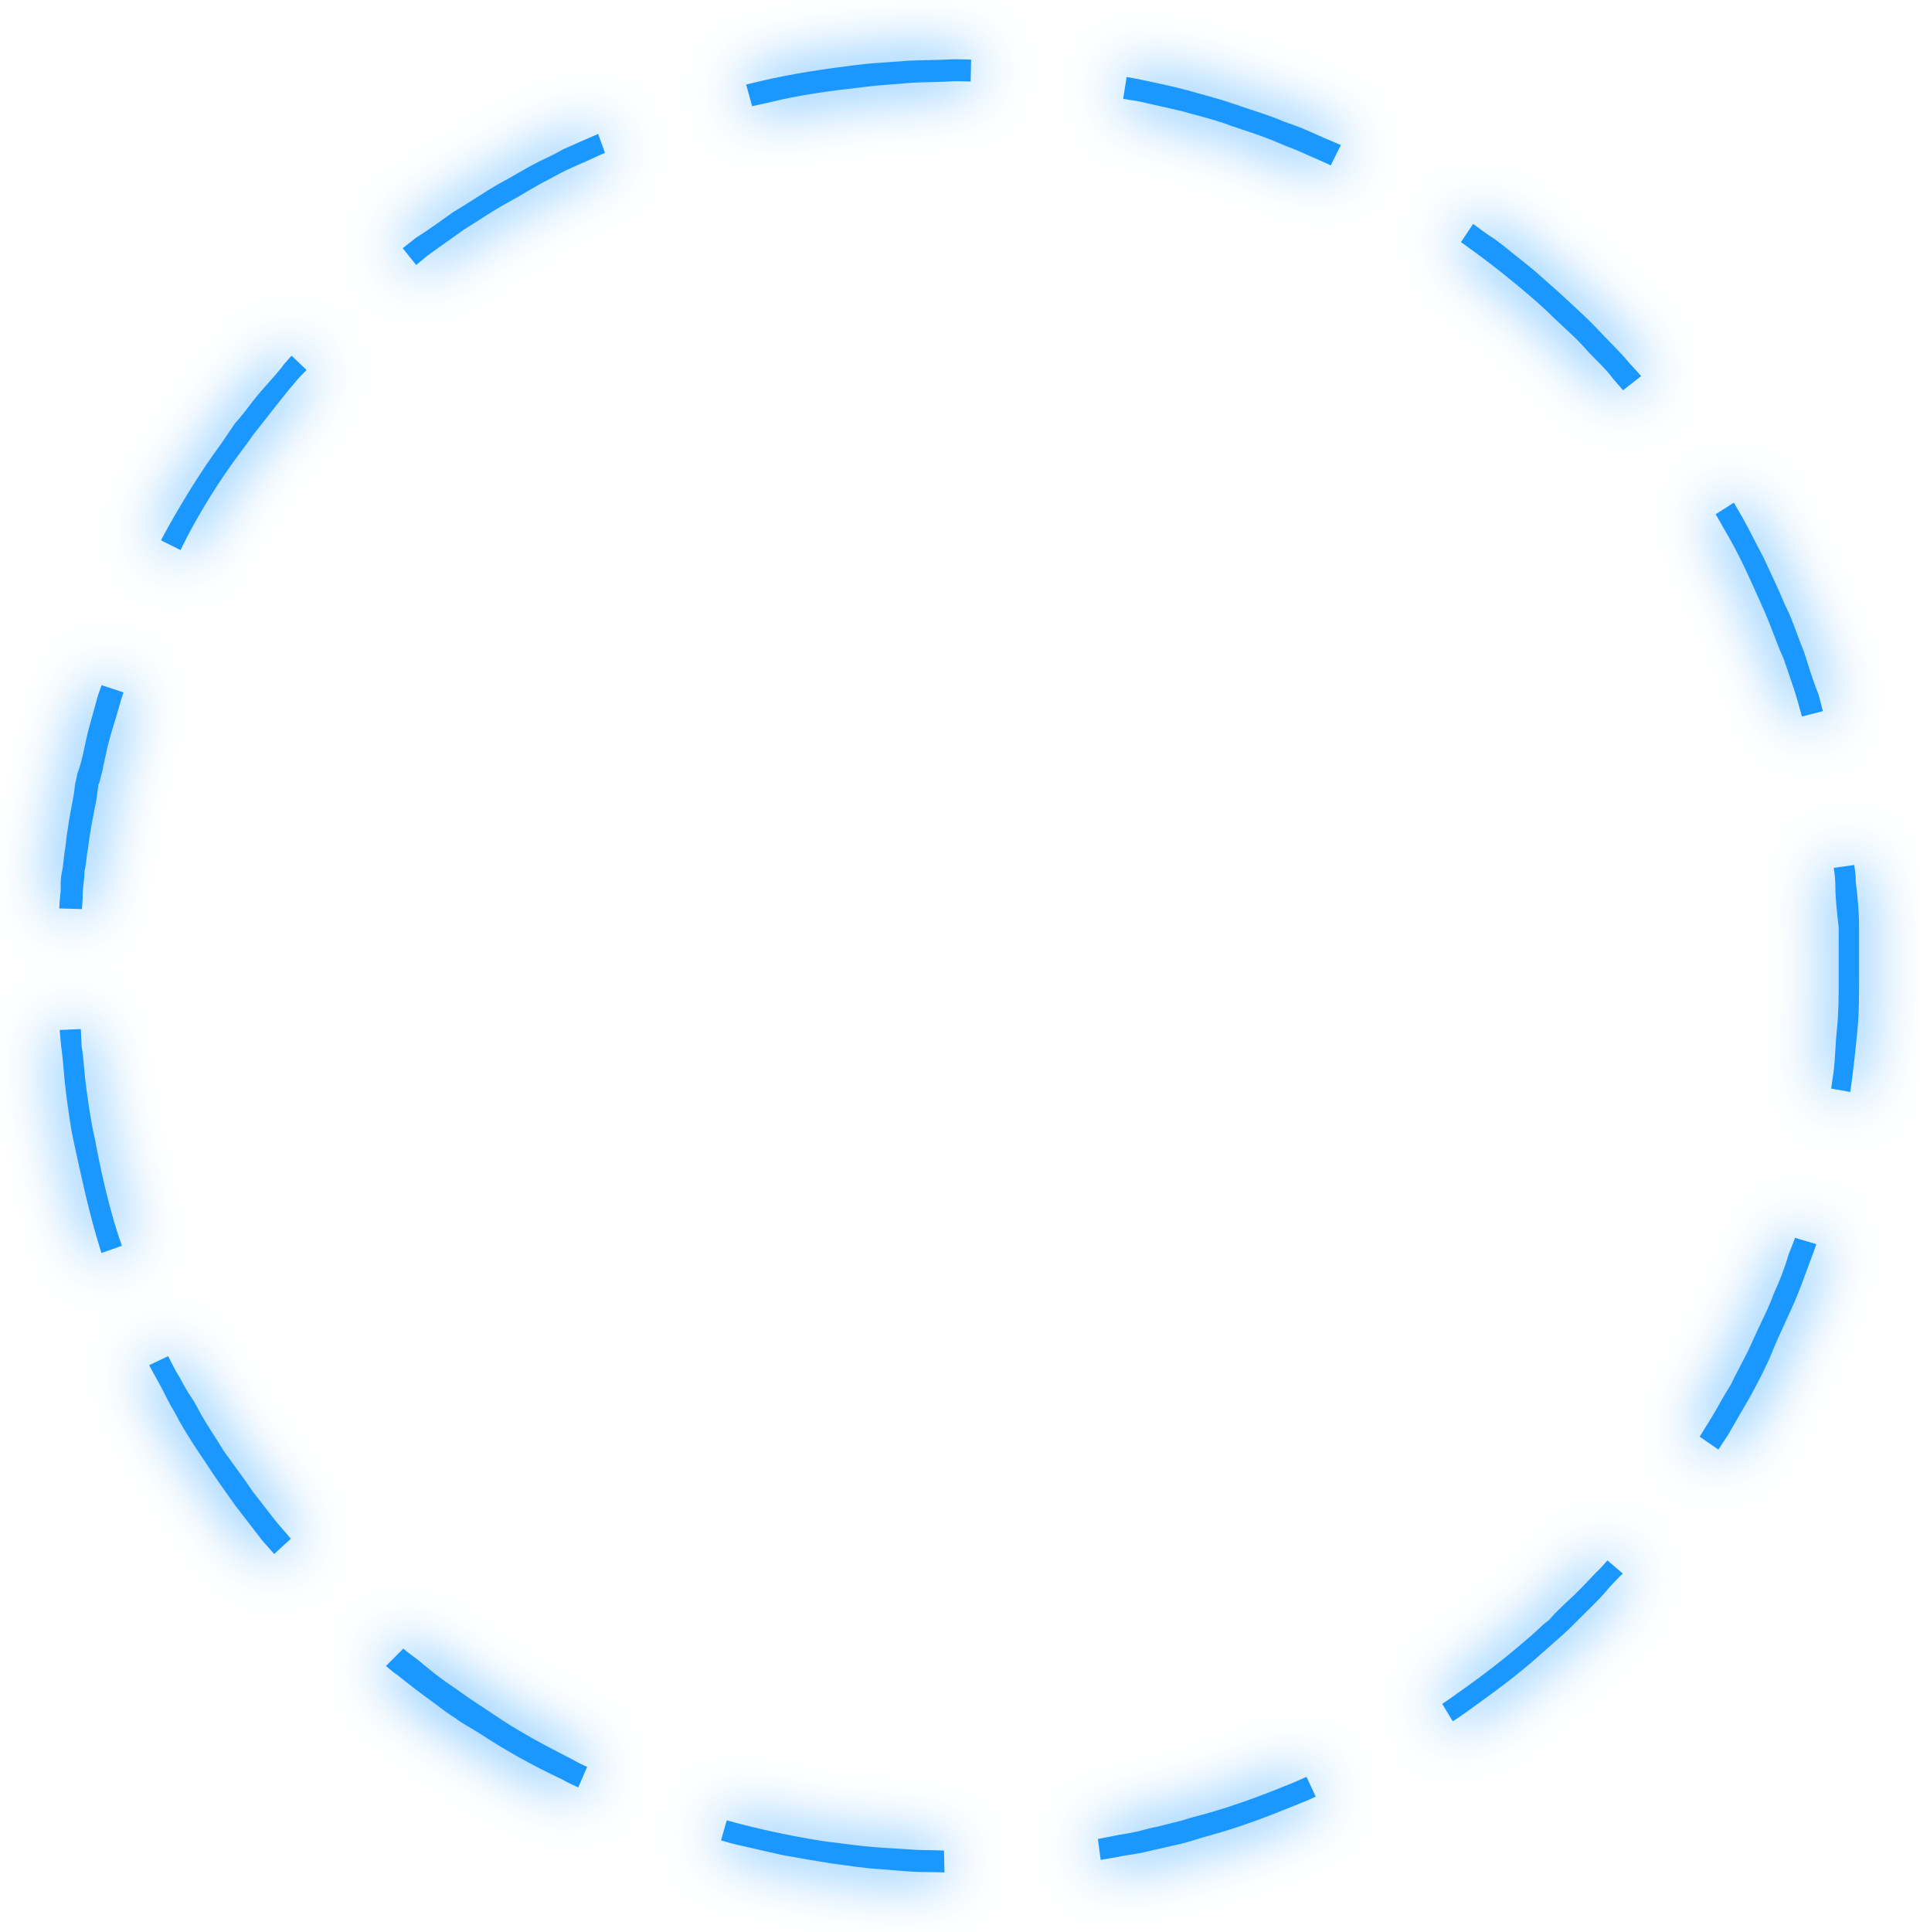
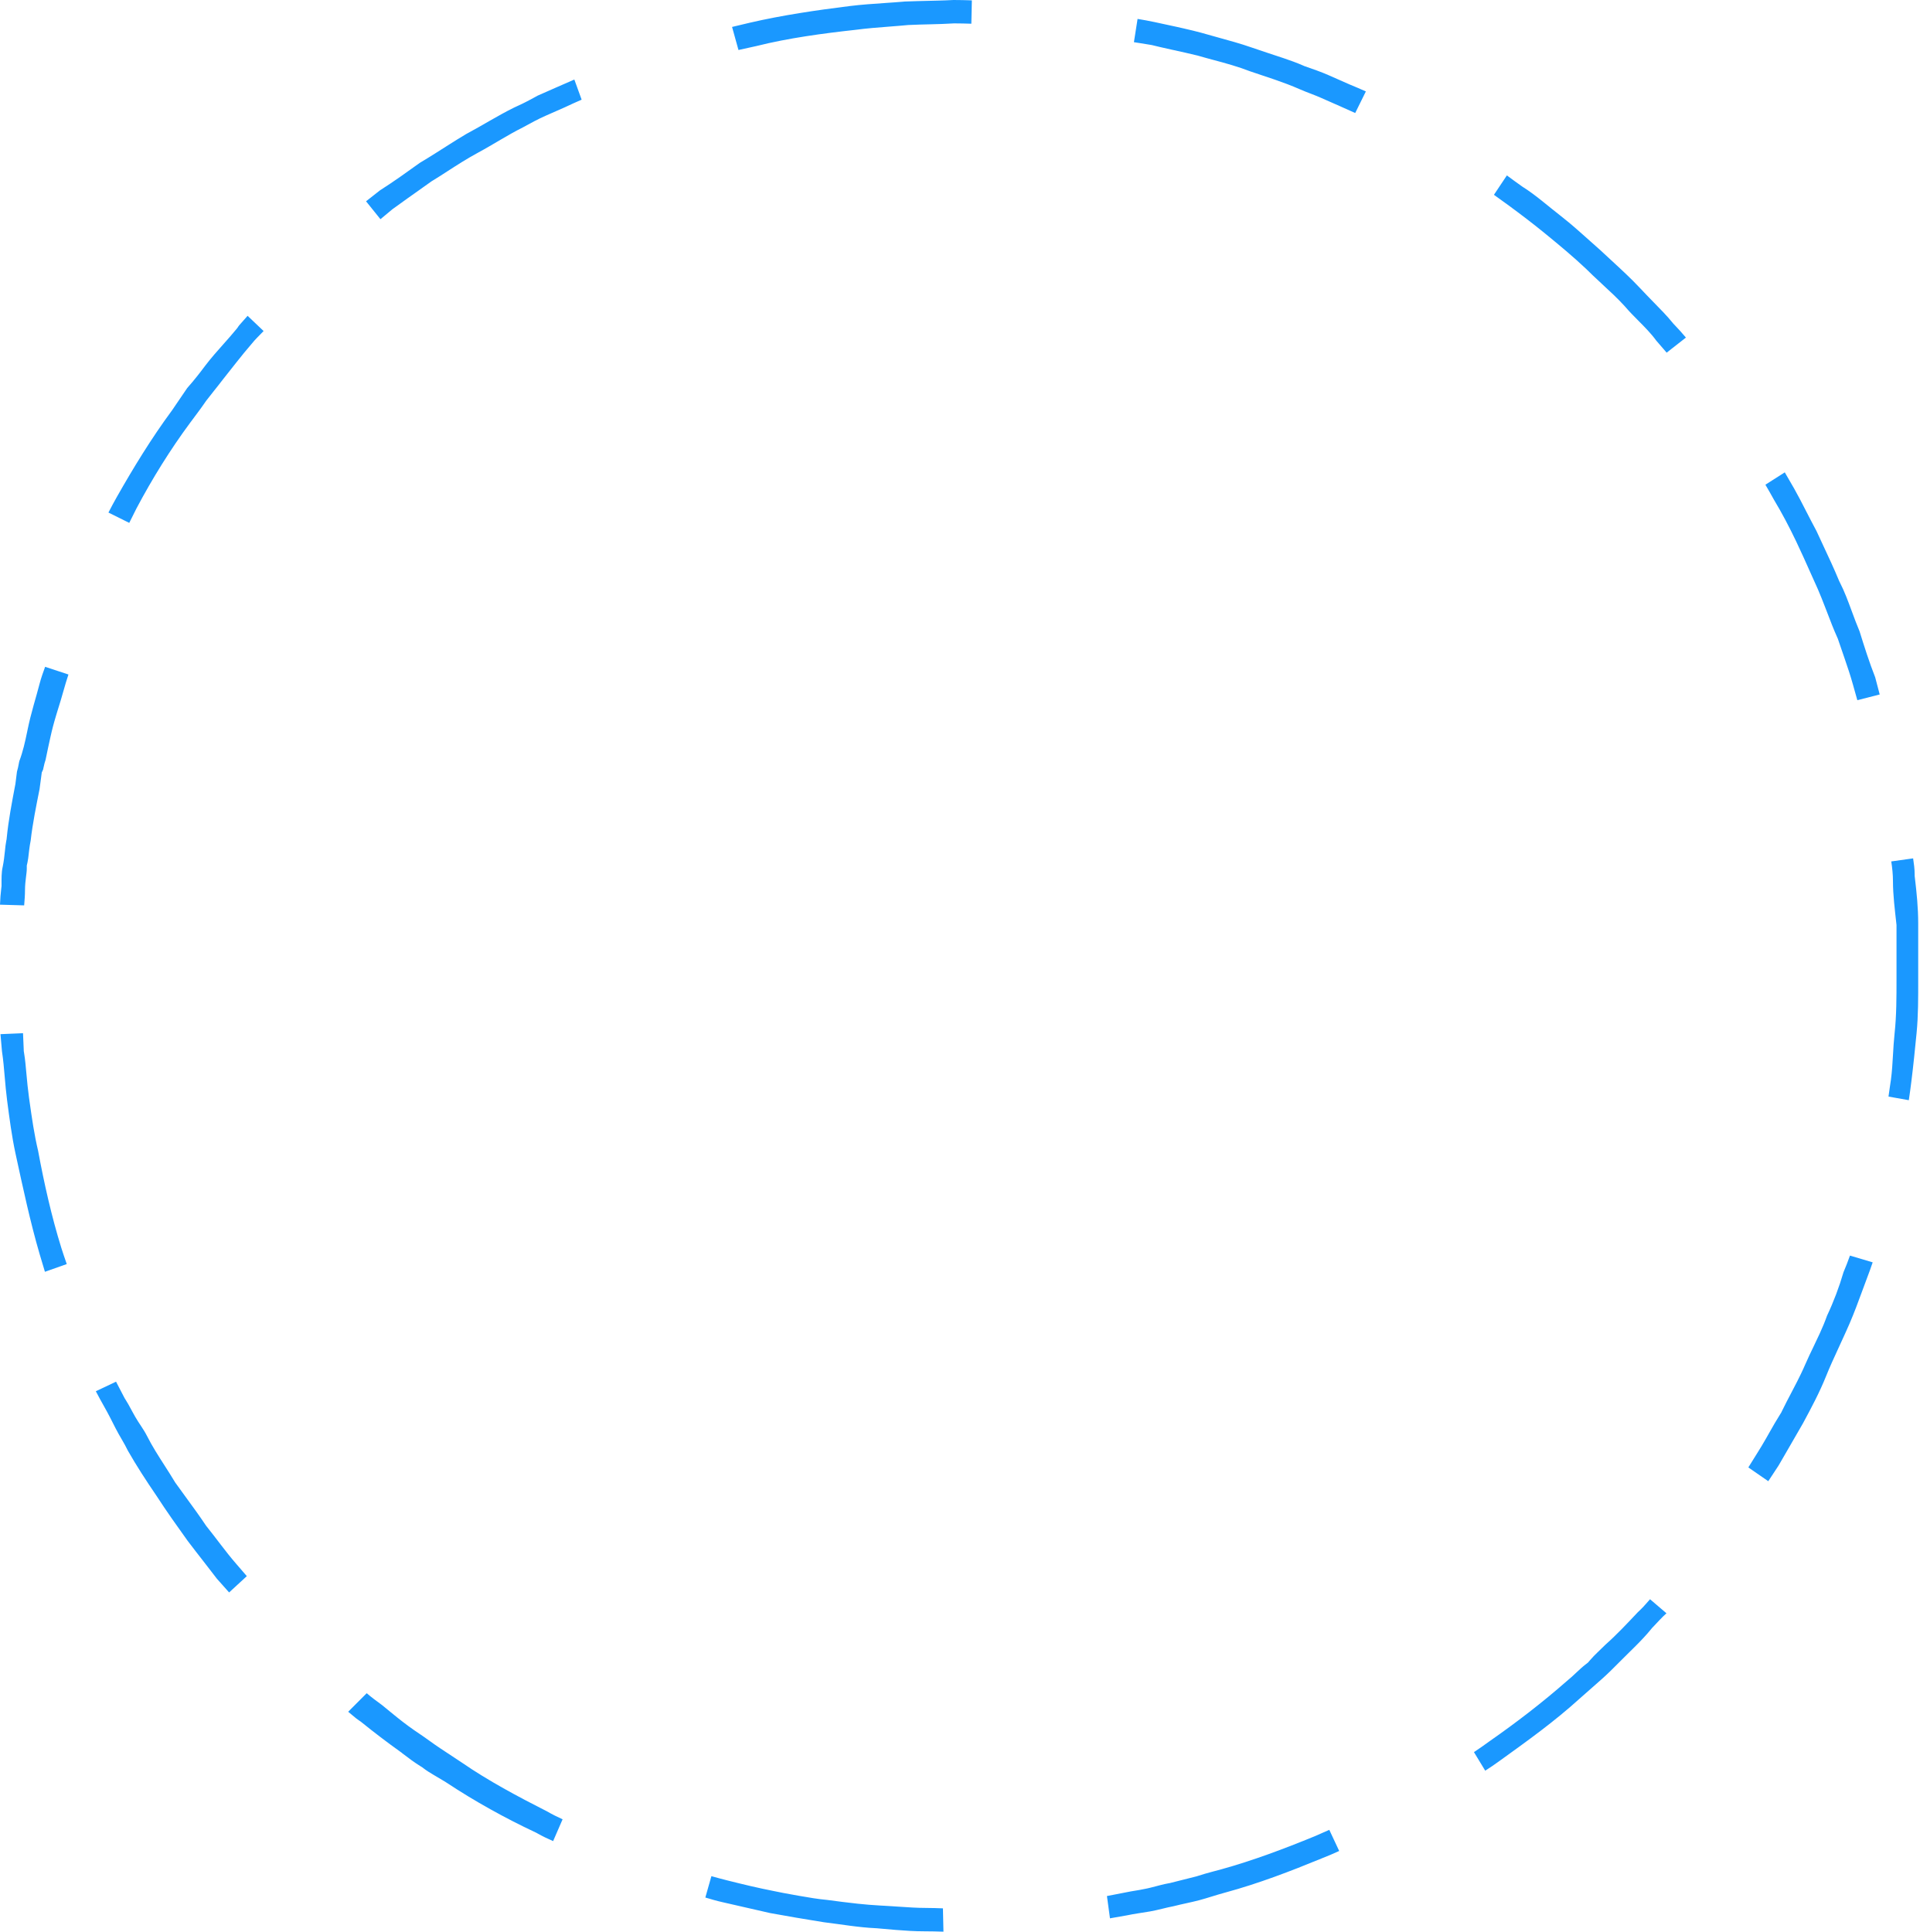
- <svg xmlns="http://www.w3.org/2000/svg" width="324" height="326" viewBox="0 0 324 326" fill="none">
-   <g filter="url(#filter06_d)">
-     <path fill-rule="evenodd" clip-rule="evenodd" d="M163.899 10.058C163.643 10.049 163.387 10.04 163.13 10.034L162.354 10.015C161.902 10.005 161.449 10.001 160.996 10C160.182 10.044 159.368 10.074 158.553 10.094L157.043 10.131C156.459 10.145 155.874 10.159 155.29 10.175C154.622 10.194 153.954 10.215 153.287 10.241L152.763 10.285L152.012 10.344L151.725 10.366C151.193 10.405 150.66 10.442 150.217 10.472L150.1 10.481C148.255 10.609 146.406 10.728 144.571 10.957C139.336 11.609 133.87 12.406 128.731 13.6C127.865 13.801 126.998 14.004 126.135 14.217C126.065 14.235 125.996 14.252 125.927 14.269L126.941 17.919L129.787 17.291C134.835 16.026 140.327 15.292 145.4 14.734C147.224 14.493 149.055 14.348 150.889 14.208C151.431 14.166 151.974 14.124 152.516 14.079C152.911 14.046 153.306 14.012 153.7 13.973L153.807 13.963L153.915 13.958C156.232 13.845 158.566 13.859 160.876 13.714L161.017 13.705H161.157C162.045 13.705 162.931 13.729 163.817 13.758L163.899 10.058ZM95.14 25.147L94.561 25.466L93.947 25.795L93.374 26.096L93.024 26.274L92.615 26.476C92.213 26.675 91.806 26.863 91.396 27.045C88.822 28.313 86.362 29.88 83.821 31.23C82.921 31.761 82.035 32.317 81.153 32.876C79.605 33.858 78.067 34.854 76.489 35.787C74.412 37.275 72.322 38.785 70.164 40.154C69.43 40.727 68.696 41.303 67.965 41.882L70.246 44.718C70.842 44.228 71.434 43.735 72.024 43.238L72.136 43.144L72.255 43.057C73.009 42.502 73.771 41.958 74.535 41.416L75.739 40.564C76.56 39.982 77.381 39.4 78.2 38.813L78.337 38.715L78.482 38.627C78.859 38.399 79.232 38.165 79.604 37.928C80.022 37.663 80.438 37.394 80.853 37.125C82.446 36.096 84.035 35.078 85.705 34.178C88.087 32.895 90.353 31.4 92.774 30.191C93.971 29.532 95.168 28.877 96.418 28.326L99.452 26.989C100.329 26.574 101.214 26.173 102.105 25.787L100.951 22.598C100.075 22.975 99.202 23.357 98.333 23.74L95.14 25.147ZM49.208 60.02C48.964 60.314 48.708 60.596 48.449 60.879C48.272 61.073 48.091 61.268 47.924 61.471C47.873 61.532 47.823 61.595 47.776 61.66C47.764 61.677 47.752 61.694 47.74 61.712L47.611 61.911L47.463 62.095C46.831 62.875 46.16 63.623 45.495 64.375L45.399 64.483C44.403 65.603 43.401 66.726 42.497 67.923C42.257 68.24 42.017 68.557 41.775 68.872C41.621 69.072 41.466 69.272 41.31 69.47C40.774 70.149 40.222 70.813 39.647 71.459L37.24 74.995L37.19 75.063C33.986 79.409 31.151 84.039 28.489 88.734C28.031 89.542 27.596 90.358 27.172 91.181L30.467 92.816C30.833 92.096 31.196 91.375 31.55 90.648L31.583 90.58L31.619 90.512C34.105 85.815 36.963 81.213 40.123 76.942C40.939 75.838 41.778 74.752 42.551 73.617L42.613 73.525L42.681 73.436C43.505 72.347 44.386 71.304 45.209 70.216L45.246 70.167L45.285 70.119C46.785 68.245 48.24 66.315 49.813 64.503C50.426 63.723 51.084 63.132 51.743 62.43L49.208 60.02ZM17.146 115.611L17.133 115.647C16.825 116.503 16.511 117.362 16.283 118.244C15.981 119.406 15.646 120.56 15.321 121.716C14.962 122.992 14.635 124.276 14.368 125.575L14.297 125.921C13.969 127.518 13.625 129.057 13.06 130.551C13.023 130.676 13.001 130.831 12.994 130.859L12.975 130.967C12.936 131.168 12.898 131.37 12.853 131.57C12.804 131.79 12.748 132.007 12.685 132.222L12.44 134.165L12.414 134.3C11.889 137.077 11.343 139.888 11.066 142.702L11.043 142.935L10.995 143.164C10.888 143.687 10.838 144.234 10.783 144.765C10.696 145.601 10.604 146.426 10.434 147.251L10.415 147.338C10.222 148.188 10.245 149.196 10.245 150.066V150.346L10.21 150.624C10.097 151.516 10.034 152.4 10 153.287L13.826 153.399C13.894 152.58 13.96 151.759 13.96 150.933C13.96 150.219 14.041 149.52 14.128 148.814C14.176 148.421 14.241 147.984 14.241 147.589V147.09L14.351 146.602C14.453 146.156 14.499 145.677 14.551 145.222L14.591 144.877L14.634 144.523C14.689 144.064 14.762 143.607 14.855 143.154C15.167 140.406 15.729 137.683 16.266 134.972L16.616 132.345L16.824 131.889C16.838 131.827 16.85 131.763 16.862 131.702C16.918 131.43 16.977 131.16 17.05 130.891C17.1 130.709 17.155 130.528 17.217 130.35C17.353 129.689 17.49 129.028 17.631 128.368C17.75 127.804 17.875 127.24 18.001 126.677C18.065 126.391 18.129 126.105 18.198 125.82C18.333 125.261 18.482 124.705 18.639 124.151C18.857 123.383 19.094 122.62 19.33 121.857L19.596 120.996C19.748 120.505 19.887 120.011 20.025 119.516C20.275 118.618 20.542 117.719 20.839 116.832L17.146 115.611ZM200.142 15.164C199.72 15.053 199.298 14.945 198.875 14.841C198.354 14.714 197.831 14.59 197.308 14.473L196.235 14.232C195.665 14.104 195.093 13.984 194.521 13.862C193.944 13.738 193.366 13.615 192.79 13.488C191.912 13.295 191.025 13.145 190.141 12.996L189.562 16.68C189.806 16.718 190.048 16.757 190.289 16.796L190.534 16.834L192.406 17.138L192.59 17.184C192.963 17.278 193.337 17.366 193.712 17.453C194.393 17.61 195.075 17.761 195.682 17.895L195.806 17.921C197.069 18.201 198.331 18.48 199.588 18.787L199.685 18.811L199.781 18.839C200.161 18.95 200.542 19.059 200.925 19.163L201.944 19.44L202.179 19.502C204.118 20.018 206.055 20.556 207.928 21.283C210.552 22.18 213.242 22.997 215.78 24.116C216.889 24.605 218.043 24.991 219.151 25.479L222.242 26.841C223.017 27.182 223.81 27.535 224.604 27.901L226.291 24.481C225.448 24.1 224.605 23.743 223.802 23.412L223.75 23.392L220.328 21.883C219.16 21.368 217.914 20.946 216.71 20.522L216.55 20.465L216.394 20.397C215.372 19.946 214.308 19.568 213.251 19.209C211.597 18.647 209.928 18.13 208.28 17.549C206.464 16.908 204.592 16.406 202.737 15.891L202.641 15.864C201.807 15.633 200.972 15.407 200.142 15.164ZM276.974 63.467C276.379 62.763 275.772 62.075 275.124 61.409L274.982 61.263L274.854 61.105C273.938 59.974 272.869 58.907 271.852 57.864C271.136 57.13 270.422 56.395 269.722 55.645C269.356 55.253 268.982 54.869 268.602 54.489C268.294 54.182 267.982 53.877 267.667 53.577L267.155 53.089L266.767 52.723L266.27 52.259L264.067 50.221L263.523 49.714C263.042 49.289 262.565 48.859 262.085 48.432L261.896 48.265C261.049 47.514 260.209 46.754 259.353 46.013C259.041 45.744 258.727 45.477 258.41 45.213C257.965 44.841 257.514 44.476 257.054 44.121C255.16 42.66 253.231 40.924 251.219 39.657L251.137 39.605L251.057 39.55C250.238 38.982 249.432 38.377 248.622 37.782L246.572 40.854C247.367 41.415 248.154 41.987 248.936 42.562C250.905 44.009 252.849 45.491 254.739 47.039C256.924 48.827 259.106 50.635 261.159 52.574L261.211 52.623L261.261 52.673C261.582 52.997 261.91 53.315 262.241 53.629C262.73 54.095 263.226 54.555 263.722 55.014C264.946 56.145 266.178 57.28 267.298 58.514L267.348 58.569L267.395 58.624C268.034 59.376 268.736 60.079 269.431 60.778C270.429 61.783 271.44 62.798 272.276 63.946C272.626 64.348 272.974 64.752 273.321 65.157L273.334 65.169L273.446 65.3C273.605 65.486 273.764 65.671 273.923 65.857L276.974 63.467ZM306.946 117.274C306.011 114.899 305.229 112.433 304.473 109.996C304.03 108.95 303.636 107.886 303.243 106.821C302.668 105.264 302.09 103.678 301.329 102.201L301.243 102.033L301.171 101.859C300.426 100.055 299.595 98.283 298.767 96.515C298.39 95.709 298.013 94.902 297.644 94.092C297.109 93.099 296.591 92.097 296.075 91.093L295.944 90.838C295.348 89.677 294.753 88.508 294.109 87.373C293.623 86.516 293.129 85.662 292.628 84.814L289.56 86.771C290.027 87.56 290.475 88.354 290.905 89.135C292.194 91.276 293.357 93.5 294.434 95.754C295.231 97.422 295.982 99.111 296.736 100.799C297.103 101.621 297.47 102.444 297.843 103.264L297.876 103.339C298.683 105.208 299.365 107.12 300.118 109.01C300.377 109.661 300.646 110.309 300.935 110.948L301.022 111.14L302.074 114.206C302.551 115.595 303.026 116.993 303.418 118.408C303.647 119.237 303.88 120.069 304.118 120.901L307.66 119.993C307.419 119.087 307.182 118.18 306.946 117.274ZM312.952 145.952L309.491 146.437C309.648 147.477 309.76 148.499 309.76 149.571C309.76 151.773 310.06 154.085 310.296 156.275L310.322 156.514V165.052C310.322 167.936 310.325 170.834 310.015 173.704C309.894 174.828 309.829 175.957 309.763 177.085C309.687 178.391 309.613 179.702 309.44 180.999C309.331 181.813 309.168 182.76 309.053 183.681L312.27 184.255C312.42 183.282 312.546 182.302 312.668 181.337C312.989 178.784 313.245 176.216 313.497 173.655C313.773 170.855 313.757 167.989 313.757 165.177V156.259C313.757 153.814 313.516 151.41 313.226 148.986L313.195 148.723V148.457C313.195 147.619 313.079 146.781 312.952 145.952ZM291.654 242.105C292.217 241.116 292.791 240.132 293.364 239.149C294.086 237.911 294.806 236.673 295.513 235.426C296.837 232.973 298.15 230.51 299.187 227.918C299.744 226.526 300.373 225.164 300.999 223.802L301.944 221.739L302.3 220.957C302.5 220.517 302.694 220.075 302.886 219.632C303.618 217.938 304.255 216.21 304.89 214.478C305.13 213.824 305.371 213.17 305.617 212.518C305.928 211.695 306.258 210.818 306.549 209.937L302.951 208.867C302.639 209.755 302.292 210.633 301.928 211.5C301.586 212.674 301.196 213.835 300.764 214.979C300.327 216.133 299.846 217.272 299.32 218.389C298.99 219.325 298.604 220.241 298.193 221.144C297.866 221.865 297.524 222.578 297.18 223.291C296.744 224.193 296.307 225.098 295.91 226.018C295.675 226.562 295.427 227.1 295.17 227.635C294.986 228.02 294.796 228.402 294.603 228.782C294.269 229.442 293.924 230.097 293.581 230.752L292.949 231.959C292.687 232.462 292.432 232.969 292.187 233.482L292.074 233.719L291.934 233.941C291.315 234.922 290.739 235.928 290.168 236.937L290.105 237.051L289.639 237.87C289.202 238.636 288.749 239.395 288.276 240.14C287.797 240.895 287.326 241.656 286.858 242.418L290.016 244.6C290.561 243.768 291.107 242.936 291.654 242.105ZM245.191 290.449C245.905 289.991 246.613 289.524 247.303 289.017L247.481 288.889C251.831 285.76 256.177 282.642 260.148 279.032L263.57 276.014C264.564 275.138 265.506 274.197 266.435 273.255C268.101 271.566 269.996 269.843 271.483 268.007L271.61 267.85L271.752 267.704C272.504 266.931 273.116 266.202 273.894 265.522L271.291 263.295C271.234 263.36 271.178 263.426 271.122 263.491C270.557 264.148 269.998 264.767 269.359 265.348C267.696 267.109 266.075 268.851 264.26 270.464C263.44 271.292 262.521 272.089 261.774 272.967L261.471 273.322L261.102 273.608C260.07 274.403 259.187 275.399 258.139 276.232C254.225 279.676 250.032 282.889 245.844 285.809C245.045 286.396 244.232 286.961 243.408 287.509L245.191 290.449ZM185.29 310.305L185.771 313.836C185.969 313.801 186.167 313.765 186.366 313.729C187.049 313.607 187.732 313.483 188.417 313.37C189.647 313.106 190.896 312.958 192.133 312.739C193.39 312.518 194.615 312.145 195.877 311.907C197.218 311.562 198.58 311.315 199.915 310.962C200.563 310.79 201.204 310.592 201.844 310.394C202.592 310.162 203.343 309.937 204.1 309.731C209.298 308.318 214.331 306.385 219.308 304.338L219.4 304.301C220.307 303.951 221.189 303.567 222.067 303.165L220.5 299.82L218.256 300.809L218.201 300.832C213.342 302.821 208.437 304.676 203.373 306.08C202.929 306.203 202.481 306.315 202.036 306.436C201.238 306.652 200.433 306.872 199.648 307.132L199.518 307.174L199.387 307.209C198.079 307.555 196.76 307.855 195.452 308.2L195.271 308.248L195.086 308.28C194.658 308.355 194.234 308.452 193.813 308.559L193.55 308.626L193.095 308.745L192.398 308.925L191.903 309.046L191.647 309.104C191.265 309.191 190.88 309.264 190.495 309.331L189.94 309.426C189.38 309.522 188.811 309.605 188.256 309.728L188.187 309.743L188.118 309.756C187.18 309.934 186.23 310.133 185.29 310.305ZM121.694 310.54C122.607 310.814 123.522 311.081 124.469 311.29C125.599 311.539 126.726 311.807 127.854 312.065L128.039 312.107C129.347 312.405 130.653 312.714 131.962 313.003L136.084 313.731C137.539 313.988 139.002 314.198 140.457 314.452C143.188 314.785 145.968 315.279 148.711 315.401L148.811 315.405L149.676 315.482C151.139 315.613 152.604 315.745 154.069 315.824C154.839 315.866 155.61 315.891 156.381 315.891C157.389 315.891 158.395 315.917 159.402 315.948L159.319 312.254C158.434 312.222 157.549 312.188 156.663 312.188C155.204 312.188 153.734 312.084 152.278 311.985H152.265L151.211 311.915C150.808 311.888 150.405 311.863 150.001 311.842L149.397 311.809C148.21 311.745 147.024 311.646 145.841 311.52C144.224 311.348 142.61 311.136 140.997 310.922C139.513 310.786 138.05 310.535 136.583 310.277L136.56 310.274L136.475 310.259C135.664 310.115 134.854 309.971 134.045 309.818C133.487 309.713 132.931 309.604 132.482 309.503C130.047 309.026 127.633 308.447 125.228 307.842C124.37 307.626 123.51 307.399 122.654 307.157L121.694 310.54ZM65.136 281.118C65.353 281.292 65.566 281.471 65.78 281.652L65.797 281.667C66.005 281.843 66.213 282.02 66.428 282.187C66.605 282.325 66.786 282.455 66.972 282.578L67.147 282.694L67.31 282.826C69.252 284.396 71.252 285.919 73.283 287.373L73.64 287.629L73.699 287.691C74.669 288.436 75.636 289.16 76.682 289.805L76.881 289.928L77.067 290.072C77.555 290.449 78.102 290.782 78.632 291.097L80.041 291.933C80.234 292.048 80.425 292.165 80.616 292.282L80.675 292.319L80.733 292.357C85.177 295.296 89.959 297.948 94.781 300.215L94.935 300.287L95.083 300.371C95.903 300.836 96.737 301.231 97.589 301.604L99.09 298.149C98.259 297.772 97.444 297.37 96.643 296.906C91.984 294.535 87.355 292.077 83.115 289.154L79.743 286.925C79.123 286.516 78.52 286.083 77.916 285.65C77.636 285.45 77.356 285.25 77.074 285.052C76.841 284.889 76.606 284.727 76.369 284.57C75.19 283.79 74.062 282.949 72.958 282.067C72.46 281.669 71.967 281.265 71.475 280.86L70.855 280.349L70.482 280.046C69.667 279.448 68.83 278.841 68.07 278.178L65.136 281.118ZM25.175 230.354C25.616 231.203 26.074 232.034 26.521 232.823C27.155 233.939 27.733 235.089 28.311 236.236C28.924 237.453 29.67 238.541 30.262 239.788C31.646 242.214 33.187 244.57 34.758 246.878L34.815 246.963C36.378 249.377 38.046 251.714 39.72 254.051C40.552 255.15 41.399 256.238 42.246 257.325C42.952 258.232 43.659 259.138 44.353 260.054C44.997 260.775 45.64 261.497 46.282 262.219L49.085 259.636C48.518 258.971 47.946 258.31 47.373 257.652C46.523 256.678 45.729 255.655 44.943 254.63C44.218 253.686 43.499 252.738 42.756 251.809L42.635 251.658L42.528 251.498C41.554 250.04 40.515 248.621 39.482 247.204L39.47 247.188C38.923 246.437 38.376 245.686 37.835 244.931L37.727 244.78L37.631 244.62C37.133 243.786 36.608 242.969 36.084 242.151C35.093 240.605 34.092 239.048 33.264 237.406C32.746 236.379 31.976 235.394 31.399 234.378C31.271 234.151 31.144 233.922 31.018 233.693L30.76 233.219C30.472 232.689 30.18 232.14 29.852 231.634L29.744 231.468L29.651 231.293C29.226 230.49 28.797 229.668 28.376 228.837L25.175 230.354ZM10.312 176.512C10.519 177.854 10.632 179.214 10.748 180.567C10.855 181.802 10.961 183.038 11.123 184.267C11.498 187.118 11.859 189.963 12.471 192.775C13.623 198.065 14.774 203.506 16.295 208.699C16.537 209.524 16.783 210.349 17.036 211.17C17.063 211.257 17.09 211.344 17.117 211.432L20.57 210.21C20.546 210.138 20.521 210.067 20.497 209.996C20.232 209.223 19.963 208.453 19.72 207.673C18.164 202.68 16.986 197.41 16.033 192.268C15.423 189.698 15.049 187.086 14.682 184.472L14.592 183.831C14.415 182.566 14.295 181.298 14.18 180.026C14.082 178.949 13.992 177.851 13.814 176.784L13.765 176.491L13.756 176.195C13.729 175.358 13.694 174.503 13.645 173.644L10.075 173.796C10.146 174.705 10.227 175.612 10.312 176.512Z" fill="#1A98FF" />
-   </g>
-   <defs>
-     <filter id="filter06_d" x="0" y="0" width="323.757" height="325.948" filterUnits="userSpaceOnUse" color-interpolation-filters="sRGB">
-       <feFlood flood-opacity="0" result="BackgroundImageFix" />
-       <feColorMatrix in="SourceAlpha" type="matrix" values="0 0 0 0 0 0 0 0 0 0 0 0 0 0 0 0 0 0 127 0" />
-       <feOffset />
-       <feGaussianBlur stdDeviation="5" />
-       <feColorMatrix type="matrix" values="0 0 0 0 0.102 0 0 0 0 0.596 0 0 0 0 1 0 0 0 1 0" />
-       <feBlend mode="normal" in2="BackgroundImageFix" result="effect1_dropShadow" />
-       <feBlend mode="normal" in="SourceGraphic" in2="effect1_dropShadow" result="shape" />
-     </filter>
-   </defs>
+ <svg xmlns="http://www.w3.org/2000/svg" width="304" height="306" viewBox="0 0 304 306" fill="none">
+   <path fill-rule="evenodd" clip-rule="evenodd" d="M153.899 0.058C153.643 0.049 153.387 0.041 153.13 0.034L152.354 0.015C151.902 0.004 151.449 0.001 150.996 0C150.182 0.044 149.368 0.074 148.553 0.094L147.043 0.131C146.459 0.145 145.874 0.159 145.29 0.175C144.622 0.194 143.954 0.215 143.287 0.241L142.763 0.285L142.012 0.344L141.725 0.366C141.193 0.406 140.66 0.442 140.217 0.471L140.1 0.481C138.255 0.609 136.406 0.728 134.571 0.957C129.336 1.609 123.87 2.406 118.731 3.6C117.865 3.801 116.998 4.004 116.135 4.217C116.065 4.235 115.996 4.252 115.927 4.269L116.941 7.919L119.787 7.291C124.835 6.026 130.327 5.292 135.4 4.734C137.224 4.493 139.055 4.348 140.889 4.208C141.431 4.166 141.974 4.124 142.516 4.079C142.911 4.046 143.306 4.012 143.7 3.973L143.807 3.963L143.915 3.958C146.232 3.845 148.566 3.859 150.876 3.714L151.017 3.705H151.157C152.045 3.705 152.931 3.729 153.817 3.758L153.899 0.058ZM85.14 15.147L84.561 15.466L83.947 15.795L83.374 16.096L83.024 16.274L82.615 16.476C82.213 16.675 81.806 16.863 81.396 17.045C78.822 18.313 76.362 19.88 73.821 21.23C72.921 21.761 72.035 22.317 71.153 22.876C69.605 23.858 68.067 24.854 66.489 25.787C64.412 27.275 62.322 28.785 60.164 30.154C59.43 30.727 58.696 31.303 57.965 31.882L60.246 34.718C60.842 34.228 61.434 33.735 62.024 33.238L62.136 33.144L62.255 33.057C63.009 32.502 63.771 31.957 64.535 31.416L65.739 30.564C66.56 29.982 67.381 29.4 68.2 28.814L68.337 28.715L68.482 28.627C68.859 28.399 69.232 28.165 69.604 27.928C70.022 27.663 70.438 27.394 70.853 27.125C72.446 26.096 74.035 25.078 75.705 24.178C78.087 22.895 80.353 21.4 82.774 20.191C83.971 19.532 85.168 18.877 86.418 18.326L89.452 16.989C90.329 16.574 91.214 16.173 92.105 15.787L90.951 12.598C90.075 12.975 89.202 13.357 88.333 13.74L85.14 15.147ZM39.208 50.02C38.964 50.314 38.708 50.596 38.449 50.879C38.272 51.073 38.091 51.268 37.924 51.471C37.873 51.532 37.823 51.595 37.776 51.66C37.764 51.677 37.752 51.694 37.74 51.712L37.611 51.911L37.463 52.095C36.831 52.875 36.16 53.623 35.495 54.375L35.399 54.483C34.403 55.603 33.401 56.726 32.497 57.923C32.257 58.24 32.017 58.557 31.775 58.872C31.621 59.072 31.466 59.272 31.31 59.47C30.774 60.149 30.222 60.813 29.647 61.459L27.24 64.995L27.19 65.063C23.986 69.409 21.151 74.039 18.489 78.734C18.031 79.542 17.596 80.358 17.172 81.181L20.467 82.816C20.833 82.096 21.196 81.375 21.55 80.648L21.583 80.58L21.619 80.512C24.105 75.815 26.963 71.213 30.123 66.942C30.939 65.838 31.778 64.752 32.551 63.617L32.613 63.525L32.681 63.436C33.505 62.347 34.386 61.304 35.209 60.216L35.246 60.167L35.285 60.119C36.785 58.245 38.24 56.315 39.813 54.503C40.426 53.723 41.084 53.132 41.743 52.43L39.208 50.02ZM7.146 105.611L7.133 105.647C6.825 106.503 6.511 107.362 6.283 108.244C5.981 109.406 5.646 110.56 5.321 111.716C4.962 112.992 4.635 114.276 4.368 115.575L4.297 115.921C3.969 117.518 3.625 119.057 3.06 120.551C3.023 120.676 3.001 120.831 2.994 120.859L2.975 120.967C2.936 121.168 2.898 121.37 2.853 121.57C2.804 121.79 2.748 122.007 2.685 122.222L2.44 124.165L2.414 124.3C1.889 127.077 1.343 129.888 1.066 132.702L1.043 132.935L0.995 133.164C0.888 133.687 0.838 134.234 0.783 134.765C0.696 135.601 0.604 136.426 0.434 137.251L0.415 137.338C0.222 138.188 0.244 139.196 0.244 140.066V140.346L0.209 140.624C0.097 141.516 0.034 142.4 0 143.287L3.826 143.399C3.894 142.58 3.96 141.759 3.96 140.933C3.96 140.219 4.041 139.52 4.128 138.814C4.176 138.421 4.241 137.984 4.241 137.589V137.09L4.351 136.602C4.453 136.156 4.499 135.677 4.551 135.222L4.591 134.877L4.634 134.523C4.689 134.064 4.762 133.607 4.855 133.154C5.167 130.406 5.729 127.683 6.266 124.972L6.616 122.345L6.824 121.889C6.838 121.827 6.85 121.763 6.862 121.702C6.918 121.43 6.977 121.16 7.05 120.891C7.1 120.709 7.155 120.528 7.217 120.35C7.353 119.689 7.49 119.028 7.63 118.368C7.75 117.804 7.875 117.24 8.001 116.677C8.065 116.391 8.129 116.105 8.198 115.82C8.333 115.261 8.482 114.705 8.639 114.151C8.857 113.383 9.094 112.62 9.33 111.857L9.596 110.996C9.748 110.505 9.887 110.011 10.025 109.516C10.275 108.618 10.542 107.719 10.839 106.832L7.146 105.611ZM190.142 5.164C189.72 5.053 189.298 4.945 188.875 4.841C188.354 4.714 187.831 4.59 187.308 4.473L186.235 4.232C185.665 4.104 185.093 3.984 184.521 3.862C183.944 3.738 183.366 3.615 182.79 3.488C181.912 3.295 181.025 3.145 180.141 2.996L179.562 6.68C179.806 6.718 180.048 6.757 180.289 6.796L180.534 6.833L182.406 7.138L182.59 7.184C182.963 7.278 183.337 7.366 183.712 7.453C184.393 7.611 185.075 7.761 185.682 7.896L185.806 7.921C187.069 8.201 188.331 8.48 189.588 8.787L189.685 8.811L189.781 8.839C190.161 8.95 190.542 9.059 190.925 9.163L191.944 9.44L192.179 9.502C194.118 10.018 196.055 10.556 197.928 11.283C200.552 12.18 203.242 12.997 205.78 14.116C206.889 14.605 208.043 14.991 209.151 15.479L212.242 16.841C213.017 17.182 213.81 17.535 214.604 17.901L216.291 14.481C215.448 14.1 214.605 13.743 213.802 13.412L213.75 13.392L210.328 11.883C209.16 11.368 207.914 10.946 206.71 10.522L206.55 10.466L206.394 10.397C205.372 9.946 204.308 9.568 203.251 9.209C201.597 8.647 199.928 8.13 198.28 7.549C196.464 6.908 194.592 6.406 192.737 5.891L192.641 5.864C191.807 5.633 190.972 5.407 190.142 5.164ZM266.974 53.467C266.379 52.763 265.772 52.075 265.124 51.409L264.982 51.263L264.854 51.105C263.938 49.974 262.869 48.907 261.852 47.864C261.136 47.13 260.422 46.395 259.722 45.645C259.356 45.253 258.982 44.869 258.602 44.489C258.294 44.182 257.982 43.877 257.667 43.577L257.155 43.089L256.767 42.723L256.27 42.259L254.067 40.221L253.523 39.714C253.042 39.289 252.565 38.859 252.085 38.432L251.896 38.265C251.049 37.514 250.209 36.754 249.353 36.013C249.041 35.744 248.727 35.477 248.41 35.213C247.965 34.841 247.514 34.476 247.054 34.121C245.16 32.66 243.231 30.924 241.219 29.657L241.137 29.605L241.057 29.55C240.238 28.982 239.432 28.377 238.622 27.782L236.572 30.854C237.367 31.415 238.154 31.987 238.936 32.562C240.905 34.009 242.849 35.491 244.739 37.039C246.924 38.827 249.106 40.635 251.159 42.574L251.211 42.623L251.261 42.673C251.582 42.997 251.91 43.315 252.241 43.629C252.73 44.095 253.226 44.555 253.722 45.014C254.946 46.145 256.178 47.28 257.298 48.514L257.348 48.569L257.395 48.624C258.034 49.376 258.736 50.079 259.431 50.778C260.429 51.783 261.44 52.798 262.276 53.946C262.626 54.348 262.974 54.752 263.321 55.157L263.334 55.169L263.446 55.3C263.605 55.486 263.764 55.671 263.923 55.857L266.974 53.467ZM296.946 107.274C296.011 104.899 295.229 102.433 294.473 99.996C294.03 98.95 293.636 97.886 293.243 96.821C292.668 95.264 292.09 93.678 291.329 92.201L291.243 92.033L291.171 91.859C290.426 90.055 289.595 88.283 288.767 86.515C288.39 85.709 288.013 84.902 287.644 84.092C287.109 83.099 286.591 82.097 286.075 81.093L285.944 80.838C285.348 79.677 284.753 78.508 284.109 77.373C283.623 76.516 283.129 75.662 282.628 74.814L279.56 76.771C280.027 77.56 280.475 78.354 280.905 79.135C282.194 81.276 283.357 83.5 284.434 85.754C285.231 87.422 285.982 89.111 286.736 90.799C287.103 91.621 287.47 92.444 287.843 93.264L287.876 93.339C288.683 95.208 289.365 97.12 290.118 99.01C290.377 99.661 290.646 100.309 290.935 100.948L291.022 101.14L292.074 104.206C292.551 105.595 293.026 106.993 293.418 108.408C293.647 109.237 293.88 110.069 294.118 110.901L297.66 109.993C297.419 109.087 297.182 108.18 296.946 107.274ZM302.952 135.952L299.491 136.437C299.648 137.477 299.76 138.499 299.76 139.571C299.76 141.773 300.06 144.085 300.296 146.275L300.322 146.514V155.052C300.322 157.936 300.325 160.834 300.015 163.704C299.894 164.828 299.829 165.957 299.763 167.085C299.687 168.391 299.613 169.702 299.44 170.999C299.331 171.813 299.168 172.76 299.053 173.681L302.27 174.255C302.42 173.282 302.546 172.302 302.668 171.337C302.989 168.784 303.245 166.216 303.497 163.655C303.773 160.855 303.757 157.989 303.757 155.177V146.259C303.757 143.814 303.516 141.41 303.226 138.986L303.195 138.723V138.457C303.195 137.619 303.079 136.781 302.952 135.952ZM281.654 232.105C282.217 231.116 282.791 230.132 283.364 229.149C284.086 227.911 284.806 226.673 285.513 225.426C286.837 222.973 288.15 220.51 289.187 217.918C289.744 216.526 290.373 215.164 290.999 213.802L291.944 211.739L292.3 210.957C292.5 210.517 292.694 210.075 292.886 209.632C293.618 207.938 294.255 206.21 294.89 204.478C295.13 203.824 295.371 203.17 295.617 202.518C295.928 201.695 296.258 200.818 296.549 199.937L292.951 198.867C292.639 199.755 292.292 200.633 291.928 201.5C291.586 202.674 291.196 203.835 290.764 204.979C290.327 206.133 289.846 207.272 289.32 208.389C288.99 209.325 288.604 210.241 288.193 211.144C287.866 211.865 287.524 212.578 287.18 213.291C286.744 214.193 286.307 215.098 285.91 216.018C285.675 216.562 285.427 217.1 285.17 217.635C284.986 218.02 284.796 218.402 284.603 218.782C284.269 219.442 283.924 220.097 283.581 220.752L282.949 221.959C282.687 222.462 282.432 222.969 282.187 223.482L282.074 223.719L281.934 223.941C281.315 224.922 280.739 225.928 280.168 226.937L280.105 227.051L279.639 227.87C279.202 228.636 278.749 229.395 278.276 230.14C277.797 230.895 277.326 231.656 276.858 232.418L280.016 234.6C280.561 233.768 281.107 232.936 281.654 232.105ZM235.191 280.449C235.905 279.991 236.613 279.524 237.303 279.017L237.481 278.889C241.831 275.76 246.177 272.642 250.148 269.032L253.57 266.014C254.564 265.138 255.506 264.197 256.435 263.255C258.101 261.566 259.996 259.843 261.483 258.007L261.61 257.85L261.752 257.704C262.504 256.931 263.116 256.202 263.894 255.522L261.291 253.295C261.234 253.36 261.178 253.426 261.122 253.491C260.557 254.148 259.998 254.767 259.359 255.348C257.696 257.109 256.075 258.851 254.26 260.464C253.44 261.292 252.521 262.089 251.774 262.967L251.471 263.322L251.102 263.608C250.07 264.403 249.187 265.399 248.139 266.232C244.225 269.676 240.032 272.889 235.844 275.809C235.045 276.396 234.232 276.961 233.408 277.509L235.191 280.449ZM175.29 300.305L175.771 303.836C175.969 303.801 176.167 303.765 176.366 303.729C177.049 303.607 177.732 303.483 178.417 303.37C179.647 303.106 180.896 302.958 182.133 302.739C183.39 302.518 184.615 302.145 185.877 301.907C187.218 301.562 188.58 301.315 189.915 300.962C190.563 300.79 191.204 300.592 191.844 300.394C192.592 300.162 193.343 299.937 194.1 299.731C199.298 298.318 204.331 296.385 209.308 294.338L209.4 294.301C210.307 293.951 211.189 293.567 212.067 293.165L210.5 289.82L208.256 290.809L208.201 290.832C203.342 292.821 198.437 294.676 193.373 296.08C192.929 296.203 192.481 296.315 192.036 296.436C191.238 296.652 190.433 296.872 189.648 297.132L189.518 297.174L189.387 297.209C188.079 297.555 186.76 297.855 185.452 298.2L185.271 298.248L185.086 298.28C184.658 298.355 184.234 298.452 183.813 298.559L183.55 298.626L183.095 298.745L182.398 298.925L181.903 299.046L181.647 299.104C181.265 299.191 180.88 299.264 180.495 299.331L179.94 299.426C179.38 299.522 178.811 299.605 178.256 299.728L178.187 299.743L178.118 299.756C177.18 299.934 176.23 300.133 175.29 300.305ZM111.694 300.54C112.607 300.814 113.522 301.081 114.469 301.29C115.599 301.539 116.726 301.807 117.854 302.065L118.039 302.107C119.347 302.405 120.653 302.714 121.962 303.003L126.084 303.731C127.539 303.988 129.002 304.198 130.457 304.452C133.188 304.785 135.968 305.279 138.711 305.401L138.811 305.405L139.676 305.482C141.139 305.613 142.604 305.745 144.069 305.824C144.839 305.866 145.61 305.891 146.381 305.891C147.389 305.891 148.395 305.917 149.402 305.948L149.319 302.254C148.434 302.222 147.549 302.188 146.663 302.188C145.204 302.188 143.734 302.084 142.278 301.985H142.265L141.211 301.915C140.808 301.888 140.405 301.863 140.001 301.842L139.397 301.809C138.21 301.745 137.024 301.646 135.841 301.52C134.224 301.348 132.61 301.136 130.997 300.922C129.513 300.786 128.05 300.535 126.583 300.277L126.56 300.274L126.475 300.259C125.664 300.115 124.854 299.971 124.045 299.818C123.487 299.713 122.931 299.604 122.482 299.503C120.047 299.026 117.633 298.447 115.228 297.842C114.37 297.626 113.51 297.399 112.654 297.157L111.694 300.54ZM55.136 271.118C55.353 271.292 55.566 271.471 55.78 271.652L55.797 271.667C56.005 271.843 56.213 272.02 56.428 272.187C56.605 272.325 56.786 272.455 56.972 272.578L57.147 272.694L57.31 272.826C59.252 274.396 61.252 275.919 63.283 277.373L63.64 277.629L63.699 277.691C64.669 278.436 65.636 279.16 66.682 279.805L66.881 279.928L67.067 280.072C67.555 280.449 68.102 280.782 68.632 281.097L70.041 281.933C70.234 282.048 70.425 282.165 70.616 282.282L70.675 282.319L70.733 282.357C75.177 285.296 79.959 287.948 84.781 290.215L84.935 290.287L85.083 290.371C85.903 290.836 86.737 291.231 87.589 291.604L89.09 288.149C88.259 287.772 87.444 287.37 86.643 286.906C81.984 284.535 77.355 282.077 73.115 279.154L69.743 276.925C69.123 276.516 68.52 276.083 67.916 275.65C67.636 275.45 67.356 275.25 67.074 275.052C66.841 274.889 66.606 274.727 66.369 274.57C65.19 273.79 64.062 272.949 62.958 272.067C62.46 271.669 61.967 271.265 61.475 270.86L60.855 270.349L60.482 270.046C59.667 269.448 58.83 268.841 58.07 268.178L55.136 271.118ZM15.175 220.354C15.616 221.203 16.074 222.034 16.521 222.823C17.155 223.939 17.733 225.089 18.311 226.236C18.924 227.453 19.67 228.541 20.262 229.788C21.646 232.214 23.187 234.57 24.758 236.878L24.815 236.963C26.378 239.377 28.046 241.714 29.72 244.051C30.552 245.15 31.399 246.238 32.246 247.325C32.952 248.232 33.659 249.138 34.353 250.054C34.997 250.775 35.64 251.497 36.282 252.219L39.085 249.636C38.518 248.971 37.946 248.31 37.373 247.652C36.523 246.678 35.729 245.655 34.943 244.63C34.218 243.686 33.499 242.738 32.756 241.809L32.635 241.658L32.528 241.498C31.554 240.04 30.515 238.621 29.482 237.204L29.47 237.188C28.923 236.437 28.376 235.686 27.835 234.931L27.727 234.78L27.631 234.62C27.133 233.786 26.608 232.969 26.084 232.151C25.093 230.605 24.091 229.048 23.264 227.406C22.746 226.379 21.976 225.394 21.399 224.378C21.271 224.151 21.144 223.922 21.018 223.693L20.76 223.219C20.472 222.689 20.18 222.14 19.852 221.634L19.744 221.468L19.651 221.293C19.226 220.49 18.797 219.668 18.376 218.837L15.175 220.354ZM0.312 166.512C0.519 167.854 0.632 169.214 0.748 170.567C0.855 171.802 0.961 173.038 1.123 174.267C1.498 177.118 1.859 179.963 2.471 182.775C3.623 188.065 4.774 193.506 6.295 198.699C6.537 199.524 6.783 200.349 7.036 201.17C7.063 201.257 7.09 201.344 7.117 201.432L10.57 200.21C10.546 200.138 10.521 200.067 10.497 199.996C10.232 199.223 9.963 198.453 9.72 197.673C8.164 192.68 6.986 187.41 6.033 182.268C5.423 179.698 5.049 177.086 4.682 174.472L4.592 173.831C4.415 172.566 4.295 171.298 4.18 170.026C4.082 168.949 3.992 167.851 3.814 166.784L3.765 166.491L3.756 166.195C3.729 165.358 3.693 164.503 3.645 163.644L0.075 163.796C0.146 164.705 0.227 165.612 0.312 166.512Z" fill="#1A98FF" />
</svg>
